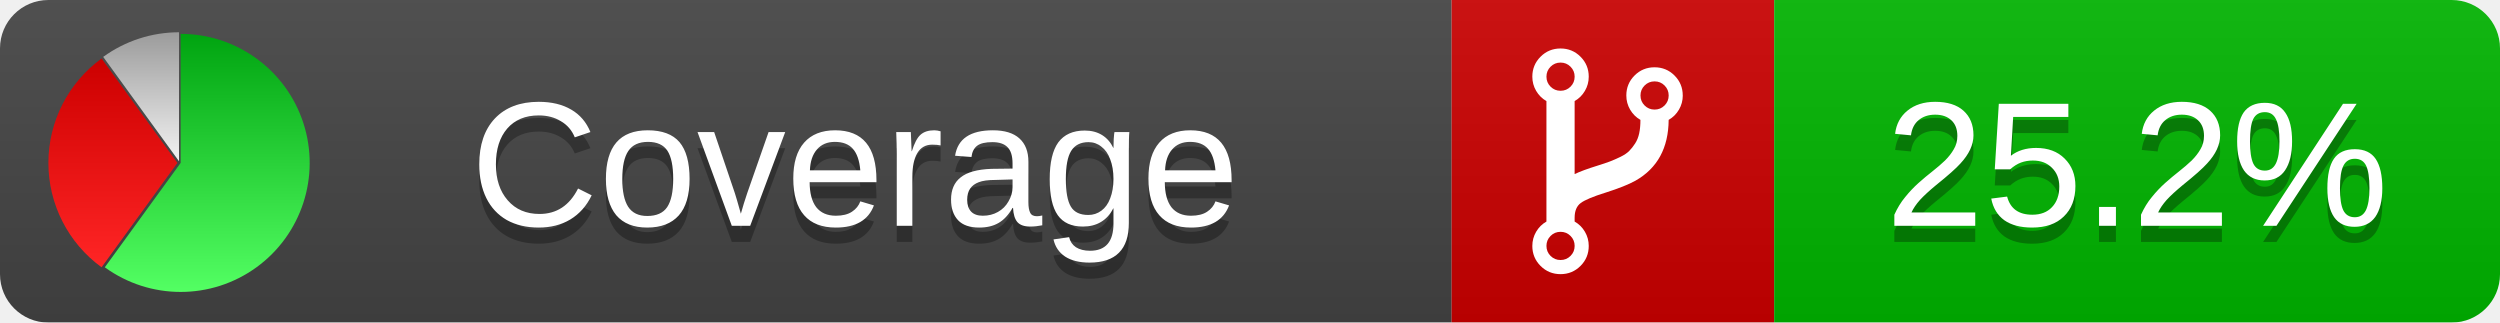
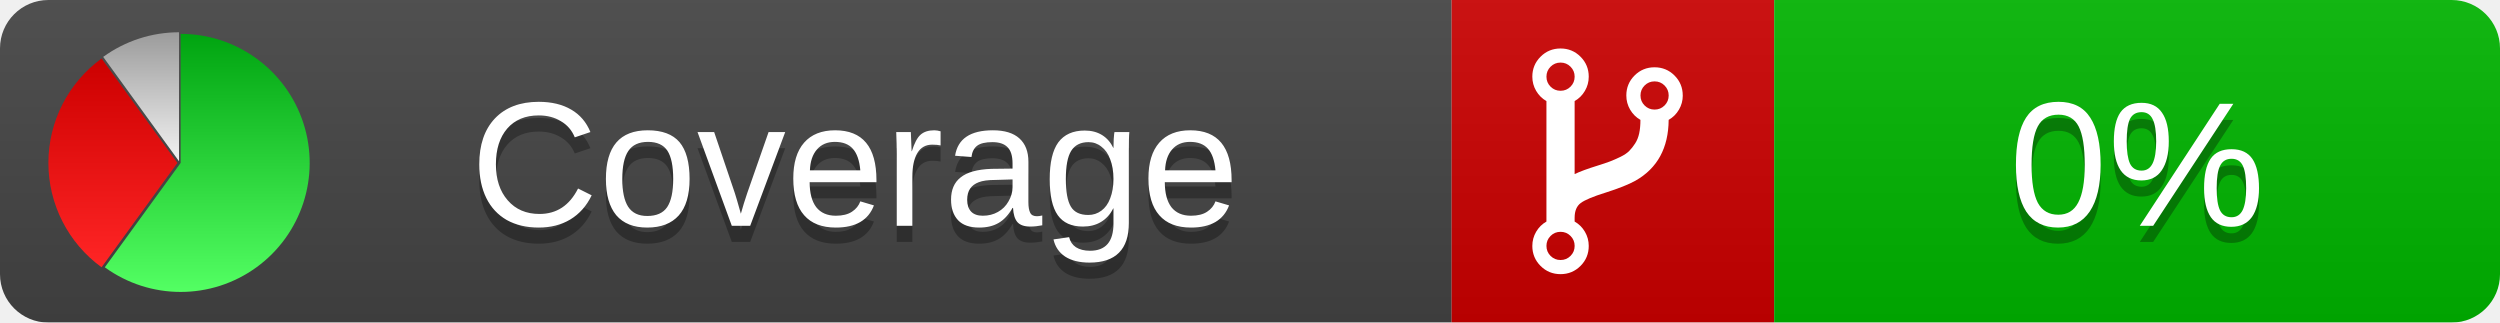
<svg xmlns="http://www.w3.org/2000/svg" xmlns:xlink="http://www.w3.org/1999/xlink" width="155" height="20">
  <style type="text/css">
          
            @keyframes fadeout {
              0 % { visibility: visible; opacity: 1; }
              40% { visibility: visible; opacity: 1; }
              50% { visibility: hidden; opacity: 0; }
              90% { visibility: hidden; opacity: 0; }
              100% { visibility: visible; opacity: 1; }
            }
            @keyframes fadein {
              0% { visibility: hidden; opacity: 0; }
              40% { visibility: hidden; opacity: 0; }
              50% { visibility: visible; opacity: 1; }
              90% { visibility: visible; opacity: 1; }
              100% { visibility: hidden; opacity: 0; }
            }
            .linecoverage {
                animation-duration: 10s;
                animation-name: fadeout;
                animation-iteration-count: infinite;
            }
            .branchcoverage {
                animation-duration: 10s;
                animation-name: fadein;
                animation-iteration-count: infinite;
            }
          
    </style>
  <defs>
    <linearGradient id="gradient" x2="0" y2="100%">
      <stop offset="0" stop-color="#bbb" stop-opacity=".1" />
      <stop offset="1" stop-opacity=".1" />
    </linearGradient>
    <linearGradient id="green" x2="0" y2="100%">
      <stop offset="0" stop-color="#00A410" />
      <stop offset="1" stop-color="#53FF63" />
    </linearGradient>
    <linearGradient id="red" x2="0" y2="100%">
      <stop offset="0" stop-color="#C00" />
      <stop offset="1" stop-color="#FF2525" />
    </linearGradient>
    <linearGradient id="gray" x2="0" y2="100%">
      <stop offset="0" stop-color="#9B9B9B" />
      <stop offset="1" stop-color="#F3F3F3" />
    </linearGradient>
    <mask id="mask">
      <rect width="155" height="20" rx="3" fill="#fff" />
    </mask>
    <g id="icon">
      <path style="fill:url(#green);" d="M205,202.5 l0,-200 a200,200 0 1,1 -117.558,361.803 z" />
      <path style="fill:url(#red);" d="M200,202.5 l-117.558,161.803 a200,200 0 0,1 0,-323.607 z" />
      <path style="fill:url(#gray);" d="M202.5,200 l-117.558,-161.803 a200,200 0 0,1 117.558,-38.196 z" />
    </g>
  </defs>
  <g mask="url(#mask)">
    <rect x="0" y="0" width="90" height="20" fill="#444" />
    <rect x="90" y="0" width="20" height="20" fill="#c00" />
    <rect x="110" y="0" width="45" height="20" fill="#00B600" />
    <rect x="0" y="0" width="155" height="20" fill="url(#gradient)" />
  </g>
  <g>
    <path class="" fill="#fff" d="m 97.628,15.247 q 0,-0.364 -0.255,-0.619 -0.255,-0.255 -0.619,-0.255 -0.364,0 -0.619,0.255 -0.255,0.255 -0.255,0.619 0,0.364 0.255,0.619 0.255,0.255 0.619,0.255 0.364,0 0.619,-0.255 0.255,-0.255 0.255,-0.619 z m 0,-10.493 q 0,-0.364 -0.255,-0.619 -0.255,-0.255 -0.619,-0.255 -0.364,0 -0.619,0.255 -0.255,0.255 -0.255,0.619 0,0.364 0.255,0.619 0.255,0.255 0.619,0.255 0.364,0 0.619,-0.255 0.255,-0.255 0.255,-0.619 z m 5.83,1.166 q 0,-0.364 -0.255,-0.619 -0.255,-0.255 -0.619,-0.255 -0.364,0 -0.619,0.255 -0.255,0.255 -0.255,0.619 0,0.364 0.255,0.619 0.255,0.255 0.619,0.255 0.364,0 0.619,-0.255 0.255,-0.255 0.255,-0.619 z m 0.874,0 q 0,0.474 -0.237,0.879 -0.237,0.405 -0.638,0.633 -0.018,2.614 -2.059,3.771 -0.619,0.346 -1.849,0.738 -1.166,0.364 -1.544,0.647 -0.378,0.282 -0.378,0.911 l 0,0.237 q 0.401,0.228 0.638,0.633 0.237,0.405 0.237,0.879 0,0.729 -0.51,1.239 -0.51,0.51 -1.239,0.51 -0.729,0 -1.239,-0.51 -0.51,-0.51 -0.51,-1.239 0,-0.474 0.237,-0.879 0.237,-0.405 0.638,-0.633 l 0,-7.469 q -0.401,-0.228 -0.638,-0.633 -0.237,-0.405 -0.237,-0.879 0,-0.729 0.51,-1.239 0.51,-0.51 1.239,-0.51 0.729,0 1.239,0.51 0.51,0.51 0.51,1.239 0,0.474 -0.237,0.879 -0.237,0.405 -0.638,0.633 l 0,4.527 q 0.492,-0.237 1.403,-0.519 0.501,-0.155 0.797,-0.269 0.296,-0.114 0.642,-0.282 0.346,-0.169 0.537,-0.36 0.191,-0.191 0.369,-0.465 0.178,-0.273 0.255,-0.633 0.077,-0.36 0.077,-0.833 -0.401,-0.228 -0.638,-0.633 -0.237,-0.405 -0.237,-0.879 0,-0.729 0.51,-1.239 0.51,-0.51 1.239,-0.51 0.729,0 1.239,0.51 0.51,0.51 0.51,1.239 z" />
  </g>
  <g fill="#fff" text-anchor="middle" font-family="Verdana,Arial,Geneva,sans-serif" font-size="11">
    <a xlink:href="https://github.com/danielpalme/ReportGenerator" target="_top">
      <use xlink:href="#icon" transform="translate(3,2) scale(.04)" />
    </a>
    <text x="53" y="15" fill="#010101" fill-opacity=".3">Coverage</text>
    <text x="53" y="14" fill="#fff">Coverage</text>
-     <text class="" x="132.5" y="15" fill="#010101" fill-opacity=".3">25.2%</text>
-     <text class="" x="132.5" y="14">25.2%</text>
+     <text class="" x="132.5" y="15" fill="#010101" fill-opacity=".3">0%</text>
+     <text class="" x="132.5" y="14">0%</text>
  </g>
  <g>
    <rect class="" x="90" y="0" width="65" height="20" fill-opacity="0" />
  </g>
</svg>
